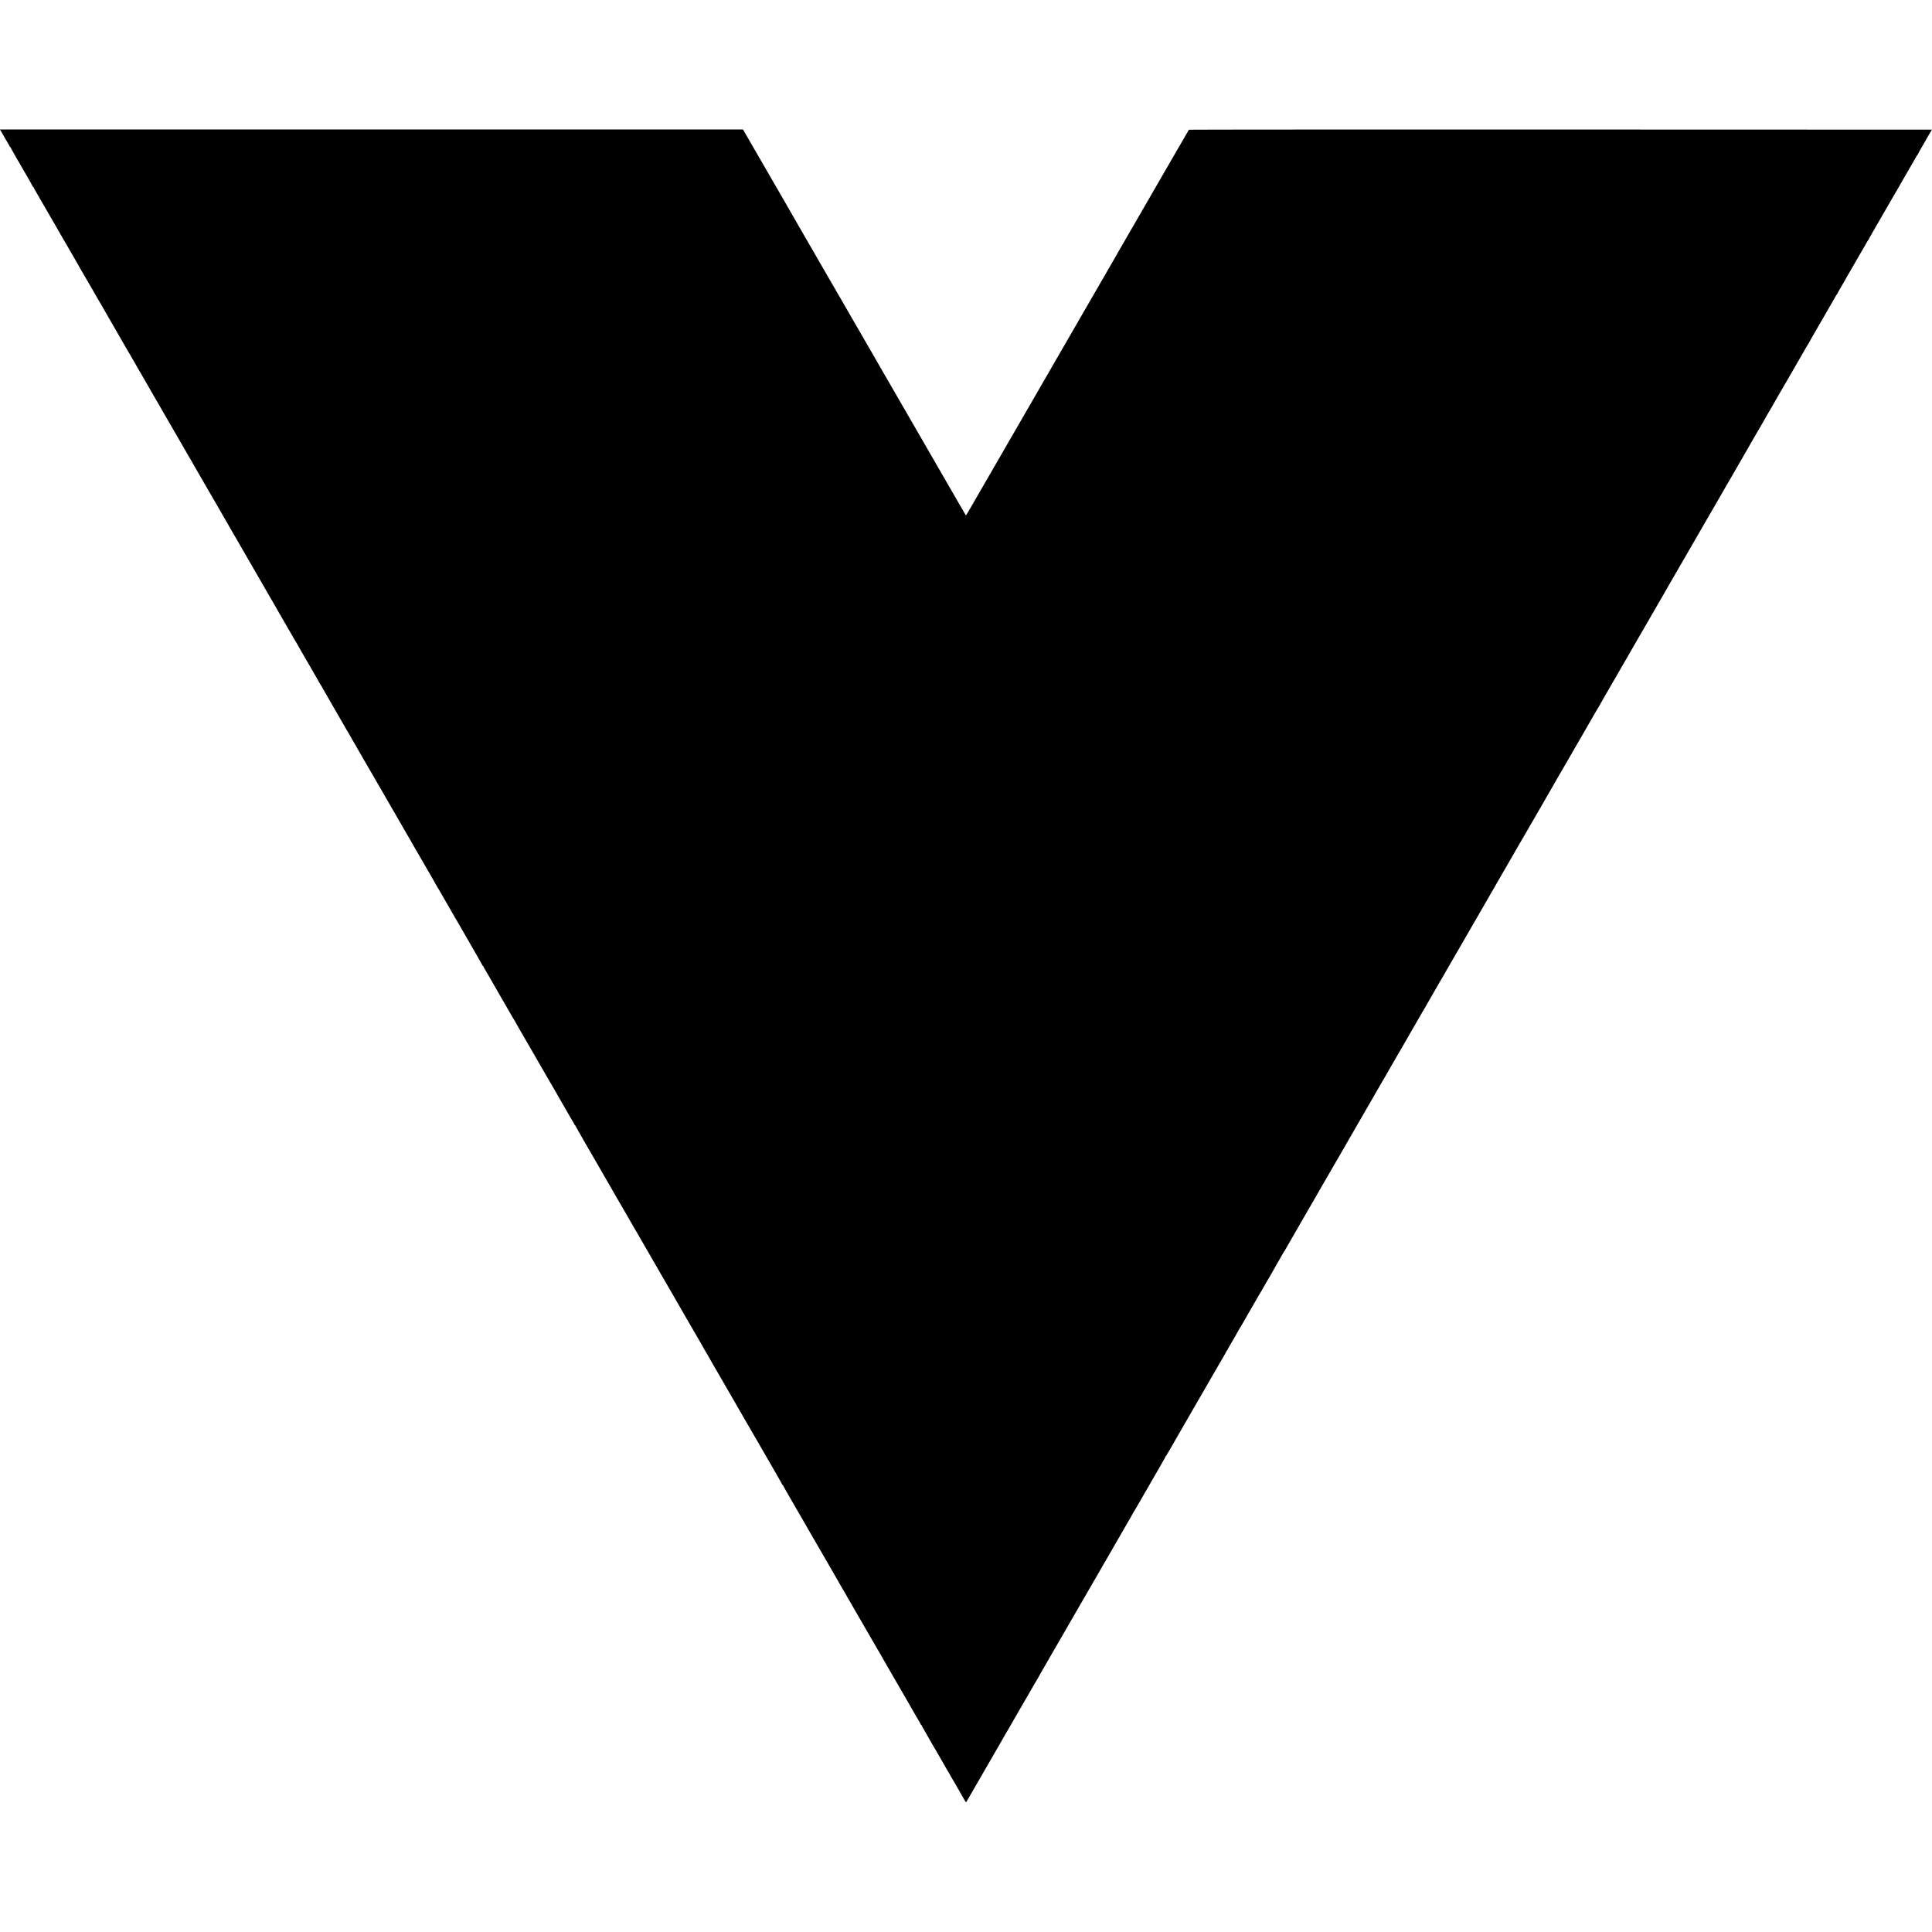
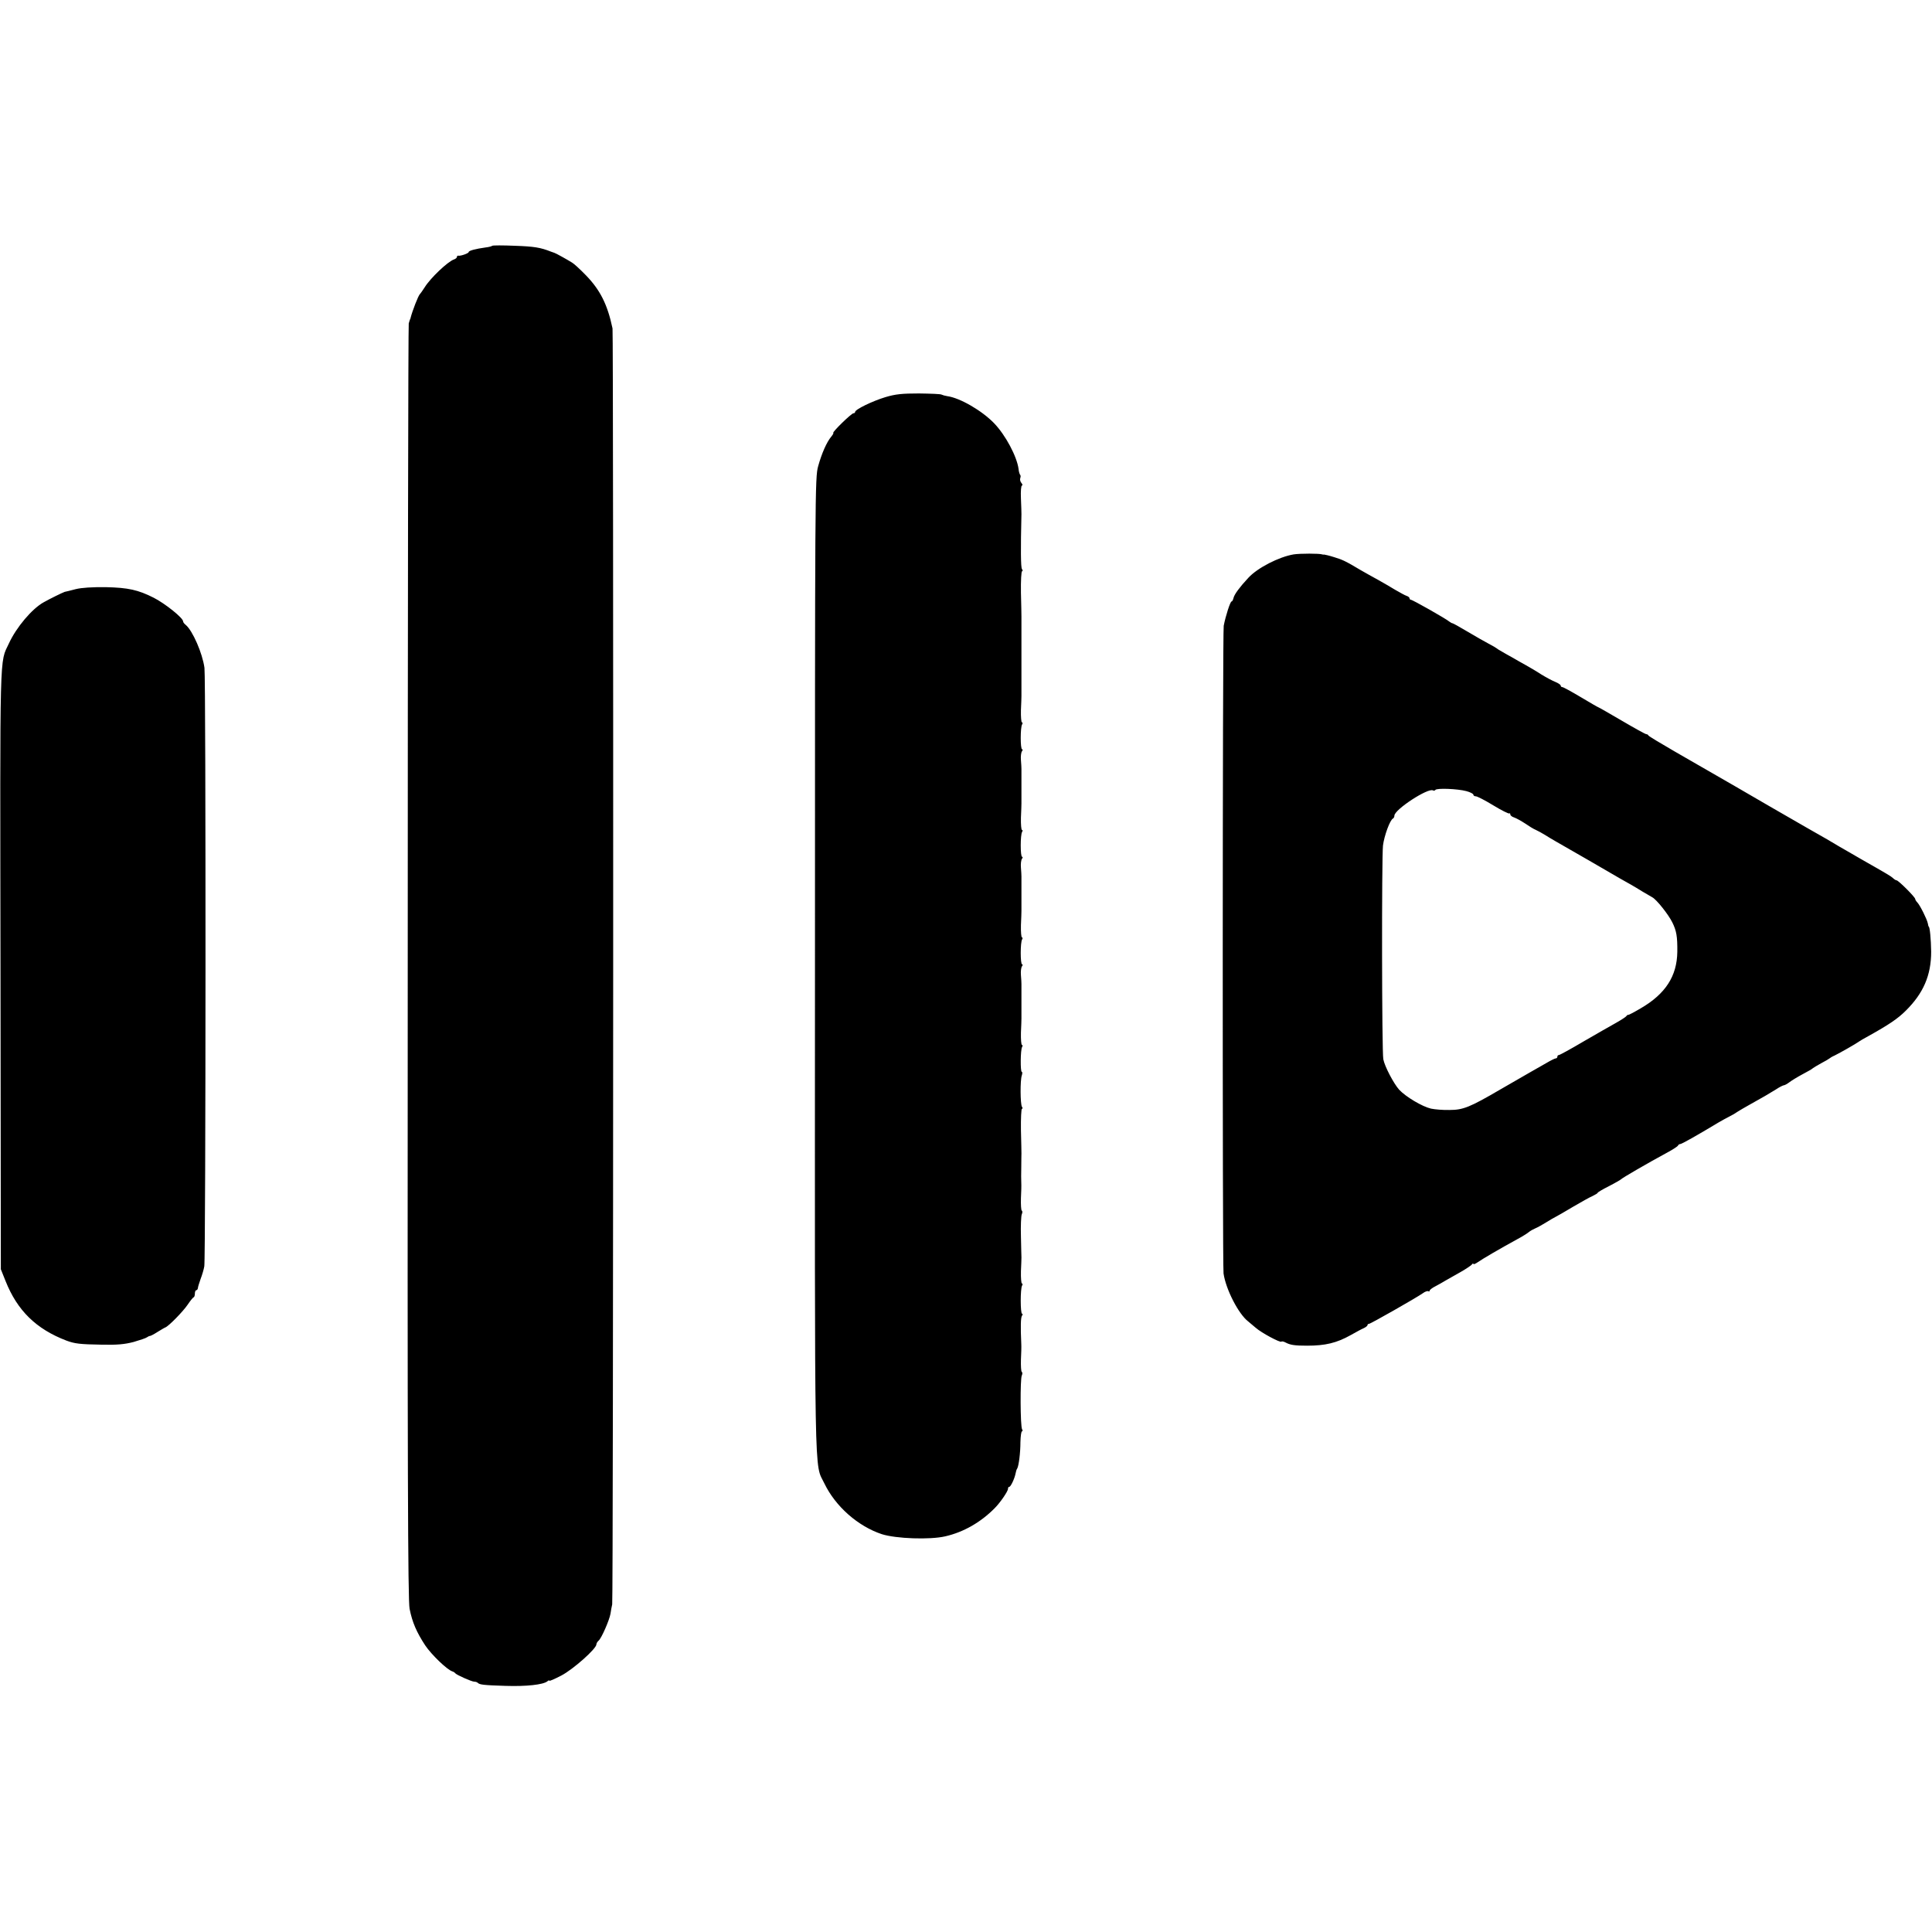
- <svg xmlns="http://www.w3.org/2000/svg" version="1.0" width="16pt" height="16pt" viewBox="0 0 16 16" preserveAspectRatio="xMidYMid meet">
-   <g transform="translate(0,16) scale(0.00032,-0.00032)" fill="#000000" stroke="none">
-     <path d="M18 46618 c45 -75 122 -207 122 -211 0 -2 25 -45 55 -95 30 -50 55 -96 55 -102 0 -5 5 -10 10 -10 6 0 10 -4 10 -9 0 -5 73 -135 161 -288 89 -153 173 -298 187 -323 14 -25 32 -57 41 -72 88 -149 187 -324 189 -335 2 -7 8 -13 13 -13 5 0 9 -4 9 -10 0 -5 46 -89 103 -187 175 -302 490 -846 507 -876 8 -16 20 -36 25 -45 28 -46 290 -498 339 -585 13 -23 74 -129 136 -236 61 -107 123 -215 137 -240 14 -25 29 -50 33 -56 5 -5 23 -37 40 -70 18 -33 38 -67 44 -75 11 -16 21 -33 63 -109 14 -25 29 -50 33 -56 4 -5 21 -35 38 -65 55 -100 261 -455 269 -465 4 -5 14 -21 20 -35 15 -29 41 -75 103 -180 24 -41 52 -88 60 -105 9 -16 57 -100 107 -185 112 -193 362 -626 380 -660 8 -14 23 -38 33 -55 11 -16 23 -37 27 -45 4 -8 26 -46 48 -85 23 -38 53 -90 67 -115 46 -81 64 -113 178 -310 62 -107 121 -210 132 -227 37 -67 56 -99 85 -148 16 -27 32 -57 36 -65 4 -8 15 -27 25 -42 9 -15 53 -89 96 -165 44 -76 177 -307 296 -513 120 -206 268 -463 330 -570 131 -227 117 -203 200 -348 36 -62 73 -125 82 -140 10 -15 21 -34 25 -42 4 -8 20 -37 36 -65 17 -27 38 -65 48 -82 49 -85 64 -111 87 -153 13 -25 28 -49 32 -55 4 -5 78 -134 165 -285 87 -151 166 -288 176 -305 10 -16 26 -43 35 -59 9 -17 125 -217 257 -445 132 -229 253 -441 270 -471 17 -30 45 -79 64 -108 18 -29 33 -54 33 -57 0 -2 20 -37 44 -77 24 -40 123 -212 221 -383 97 -170 190 -330 205 -355 16 -25 39 -65 53 -90 13 -25 81 -144 152 -265 70 -121 137 -238 150 -260 12 -22 37 -65 55 -95 18 -30 43 -73 55 -95 12 -22 48 -85 80 -140 77 -132 163 -280 190 -330 13 -22 71 -123 130 -225 59 -102 116 -199 126 -217 10 -17 29 -50 43 -72 15 -22 26 -43 26 -45 0 -2 27 -50 60 -106 33 -56 60 -103 60 -105 0 -2 55 -98 90 -155 8 -14 182 -316 239 -414 13 -22 45 -79 72 -124 27 -46 49 -86 49 -89 0 -2 14 -24 30 -48 16 -24 30 -46 30 -49 0 -5 74 -135 100 -176 5 -8 24 -42 43 -75 50 -88 58 -101 262 -455 104 -179 199 -345 213 -370 14 -25 28 -49 32 -55 4 -5 17 -26 28 -45 10 -19 62 -109 114 -200 114 -197 133 -230 170 -295 16 -27 33 -57 38 -65 17 -28 96 -165 103 -180 4 -8 16 -28 26 -45 10 -16 77 -131 148 -255 72 -124 181 -313 243 -420 62 -107 121 -209 131 -227 35 -62 323 -560 392 -678 38 -66 83 -145 100 -175 16 -30 33 -59 37 -65 4 -5 17 -27 29 -47 34 -61 56 -100 90 -156 17 -29 31 -55 31 -57 0 -2 17 -32 39 -67 21 -35 134 -229 251 -433 117 -203 235 -407 261 -451 27 -45 49 -85 49 -88 0 -4 8 -19 19 -34 15 -21 200 -341 309 -533 10 -19 33 -58 51 -87 17 -29 31 -54 31 -56 0 -2 25 -44 55 -94 30 -50 55 -95 55 -98 0 -4 6 -15 14 -23 7 -9 27 -41 43 -71 17 -30 170 -297 342 -594 171 -296 311 -542 311 -547 0 -5 5 -9 10 -9 6 0 10 -4 10 -10 0 -5 22 -47 49 -92 27 -46 58 -99 68 -118 24 -43 81 -140 93 -160 5 -8 66 -114 135 -235 69 -121 130 -227 135 -235 12 -21 259 -447 283 -490 10 -19 28 -47 38 -62 11 -14 19 -29 19 -32 0 -3 37 -69 83 -148 99 -170 305 -526 337 -583 13 -22 31 -53 41 -70 11 -16 22 -37 26 -45 7 -14 82 -146 103 -180 14 -24 181 -311 205 -355 13 -22 46 -80 75 -130 29 -49 64 -110 78 -135 14 -25 51 -88 82 -140 31 -52 59 -102 63 -110 4 -8 18 -33 31 -55 205 -353 284 -489 309 -535 17 -30 45 -78 62 -106 18 -28 36 -60 39 -72 4 -12 12 -22 17 -22 5 0 9 -4 9 -10 0 -5 109 -197 241 -427 133 -230 250 -431 259 -448 51 -90 222 -385 280 -485 37 -63 78 -135 92 -160 14 -25 67 -117 118 -205 51 -88 101 -175 111 -193 34 -58 55 -95 149 -257 51 -88 101 -173 110 -190 9 -16 76 -131 147 -255 72 -124 140 -241 151 -260 61 -108 281 -489 355 -615 38 -66 77 -133 87 -150 35 -63 91 -161 100 -175 14 -23 99 -169 128 -220 54 -97 135 -235 142 -245 4 -5 20 -32 35 -60 26 -48 238 -416 276 -480 10 -16 26 -46 37 -65 30 -53 382 -661 403 -695 10 -16 22 -37 26 -45 4 -8 26 -48 50 -88 24 -41 43 -75 43 -77 0 -2 22 -40 50 -85 27 -45 50 -84 50 -86 0 -3 38 -69 83 -147 84 -142 302 -520 340 -587 10 -19 34 -60 52 -90 18 -30 44 -75 57 -100 14 -25 45 -79 70 -120 25 -41 56 -96 70 -121 14 -25 77 -133 138 -240 62 -107 122 -210 132 -229 25 -43 310 -535 337 -581 11 -19 26 -45 34 -59 17 -32 238 -414 266 -460 11 -19 24 -41 28 -49 3 -7 75 -133 160 -278 84 -146 153 -269 153 -274 0 -5 5 -9 10 -9 6 0 10 -4 10 -10 0 -5 82 -150 181 -322 182 -314 201 -346 240 -415 12 -21 80 -139 152 -263 71 -124 141 -245 155 -270 14 -25 28 -49 32 -55 6 -8 145 -248 220 -380 37 -66 209 -362 229 -395 11 -19 24 -42 28 -49 4 -8 67 -118 140 -243 73 -125 133 -230 133 -233 0 -2 15 -28 33 -57 19 -29 47 -78 64 -108 17 -30 53 -93 79 -139 53 -90 82 -141 157 -272 82 -142 115 -199 381 -659 142 -245 268 -463 281 -485 12 -22 71 -125 132 -230 60 -104 172 -298 248 -430 76 -132 146 -253 156 -270 11 -16 22 -36 26 -44 3 -8 30 -54 60 -103 29 -49 53 -91 53 -93 0 -3 18 -34 40 -70 22 -36 40 -67 40 -69 0 -2 37 -66 81 -142 45 -77 98 -168 119 -204 20 -36 47 -81 58 -100 12 -19 27 -47 33 -62 6 -16 15 -28 20 -28 5 0 9 -4 9 -9 0 -6 63 -118 140 -251 77 -133 140 -243 140 -245 0 -2 18 -33 41 -70 22 -37 49 -83 60 -101 10 -19 29 -51 40 -71 25 -45 109 -189 126 -218 7 -11 17 -29 22 -40 6 -11 22 -38 35 -60 14 -22 37 -62 52 -90 14 -27 35 -62 45 -77 11 -14 19 -29 19 -32 0 -3 18 -35 40 -71 22 -36 40 -67 40 -69 0 -2 19 -35 42 -72 23 -38 55 -94 72 -124 26 -47 139 -244 171 -298 6 -9 21 -36 34 -60 28 -48 37 -51 51 -19 6 12 19 36 29 52 10 17 27 46 38 65 11 19 104 181 208 360 103 179 199 345 213 370 14 25 42 74 64 109 21 34 38 65 38 67 0 2 18 33 40 69 22 36 40 67 40 69 0 3 177 310 199 346 16 26 136 234 140 244 2 5 25 44 52 88 27 44 49 81 49 84 0 2 18 34 40 70 22 36 40 67 40 69 0 2 20 36 43 77 35 58 169 289 297 513 9 17 50 86 90 155 40 69 86 150 103 180 16 30 35 62 41 70 6 8 16 24 22 35 35 64 72 129 167 293 59 100 116 199 127 220 11 20 30 53 41 72 43 72 1070 1850 1121 1940 14 25 65 113 113 195 48 83 96 166 107 185 10 19 28 50 38 68 11 18 73 124 137 235 64 111 175 303 246 427 71 124 173 299 225 390 52 91 116 202 143 248 27 45 49 85 49 89 0 4 6 14 14 22 7 9 28 43 46 76 26 47 251 436 378 655 11 19 29 51 40 70 11 19 101 176 201 348 99 172 181 317 181 323 0 5 5 9 10 9 6 0 10 5 10 11 0 6 8 23 18 37 11 15 32 52 49 82 16 30 130 228 253 440 122 212 234 405 248 430 13 25 39 70 57 100 39 65 69 117 130 225 25 44 50 87 55 95 12 19 78 134 220 380 61 107 129 224 150 260 161 277 222 382 246 425 15 28 47 83 71 123 24 41 43 78 43 83 0 5 4 9 8 9 4 0 13 12 19 28 7 15 23 45 36 67 66 110 277 478 277 483 0 3 6 13 14 21 7 9 27 41 43 71 17 30 45 80 63 110 34 57 375 649 394 685 6 11 16 27 22 35 6 8 26 42 44 75 18 33 41 74 51 90 10 17 24 41 32 55 54 97 72 128 88 152 11 14 19 28 19 30 0 3 79 141 175 308 96 167 175 305 175 308 0 3 6 13 14 21 7 9 26 39 41 66 33 60 276 483 338 587 24 40 46 80 50 88 4 8 13 24 20 35 14 23 95 163 125 215 11 19 52 91 92 160 40 69 80 139 90 155 9 17 103 179 207 360 105 182 200 346 211 365 103 181 463 802 489 845 7 11 15 27 19 35 4 8 29 51 55 95 64 110 828 1433 848 1470 9 17 24 41 33 55 9 14 29 48 45 77 15 28 52 93 82 145 30 51 62 107 71 123 17 30 231 398 400 690 51 88 103 179 115 202 12 23 26 48 32 55 6 7 24 38 40 68 17 30 61 107 98 170 37 63 84 144 103 180 19 36 41 72 48 81 8 8 14 18 14 21 0 4 27 51 59 106 32 55 72 124 89 154 16 29 71 125 122 213 51 88 104 180 118 205 13 25 28 50 32 55 4 6 17 26 28 45 11 19 45 80 77 135 31 55 66 116 77 135 11 19 88 152 171 295 401 694 620 1072 650 1125 11 19 87 152 170 295 83 143 158 273 166 288 9 16 21 36 26 45 6 9 31 52 55 96 25 43 54 94 66 115 11 20 95 164 186 321 91 157 173 299 182 315 9 17 26 46 37 65 12 19 66 114 121 210 56 96 108 186 117 200 8 14 24 40 34 59 24 45 383 664 412 713 5 9 17 29 26 45 15 28 120 210 241 419 36 61 68 117 72 125 4 8 12 23 19 34 35 57 245 420 262 453 11 20 35 61 53 90 17 29 32 54 32 56 0 3 28 51 62 108 33 57 70 119 80 138 10 19 23 42 28 50 5 8 32 53 59 100 27 47 149 258 271 470 122 212 234 405 248 430 30 53 62 108 80 135 6 11 15 27 19 35 4 8 85 150 181 315 96 165 187 323 202 350 31 56 116 202 130 225 5 8 25 42 43 75 19 33 92 159 162 280 149 257 157 271 202 350 19 33 38 67 43 75 9 14 228 392 275 475 12 22 55 96 95 165 40 69 80 139 90 155 24 42 202 350 221 383 9 15 27 47 41 72 14 25 75 131 136 236 61 106 121 210 134 232 99 172 271 470 279 482 5 8 23 40 40 70 18 30 81 141 142 245 60 105 121 210 135 235 14 25 71 124 127 220 56 96 143 247 194 335 51 88 96 167 102 175 14 24 180 311 204 355 23 43 340 590 356 615 5 8 50 87 101 175 171 301 517 898 582 1008 25 43 46 81 46 83 0 2 12 23 27 47 14 23 40 67 56 97 16 30 35 62 42 70 7 8 15 22 18 30 4 8 20 38 37 65 16 28 33 57 37 65 6 12 111 196 143 250 5 8 55 95 112 193 57 98 113 195 126 215 12 20 27 46 32 57 6 11 14 27 20 35 5 8 76 130 156 270 80 140 165 287 187 325 23 39 52 90 66 115 13 25 30 52 37 61 8 8 14 18 14 21 0 4 41 77 92 165 50 87 175 302 276 478 101 176 208 360 236 408 28 49 67 117 86 152 19 35 41 70 48 77 6 6 12 15 12 19 0 7 124 224 167 291 12 21 23 40 23 42 0 2 21 40 46 83 26 43 55 92 64 109 54 95 327 568 354 614 19 30 45 75 59 100 71 128 82 145 89 148 4 2 8 8 8 13 0 5 42 82 94 172 311 538 496 858 518 897 14 25 40 70 58 100 18 30 42 71 53 90 10 19 79 139 152 265 73 127 142 246 153 265 10 19 43 76 72 125 29 50 63 108 75 130 65 116 80 140 87 143 4 2 8 8 8 12 0 8 114 212 140 250 6 8 14 24 20 35 5 11 54 97 108 190 l100 170 -9611 3 c-5286 1 -9614 -1 -9618 -5 -5 -6 -419 -719 -619 -1068 -89 -155 -267 -463 -323 -560 -38 -66 -81 -140 -95 -165 -31 -56 -263 -457 -526 -910 -110 -190 -224 -388 -254 -440 -29 -52 -61 -109 -71 -125 -23 -39 -243 -420 -268 -465 -11 -19 -204 -352 -428 -740 -224 -388 -477 -826 -563 -975 -85 -148 -185 -322 -222 -385 -37 -63 -120 -207 -185 -320 -65 -113 -177 -306 -248 -430 -72 -124 -172 -297 -222 -385 -51 -88 -142 -245 -202 -350 -131 -226 -247 -427 -408 -705 -65 -113 -249 -432 -410 -710 -160 -278 -388 -673 -506 -877 -118 -205 -216 -373 -219 -373 -3 0 -52 82 -109 183 -58 100 -144 250 -192 332 -95 164 -402 696 -647 1120 -85 149 -228 396 -317 550 -212 365 -982 1700 -1008 1745 -10 19 -43 76 -72 125 -29 50 -64 110 -77 135 -14 25 -63 110 -110 190 -47 80 -96 165 -110 190 -14 25 -99 171 -188 325 -89 154 -174 300 -188 325 -13 25 -64 113 -112 195 -48 83 -140 242 -205 355 -65 113 -183 317 -263 454 -79 137 -152 264 -163 282 -50 89 -335 583 -354 614 -12 19 -34 58 -50 85 -15 28 -129 226 -253 440 -124 215 -235 408 -247 430 -12 22 -69 121 -127 220 -58 99 -226 389 -373 645 -148 256 -324 561 -392 678 -67 117 -134 232 -147 255 -13 23 -33 59 -46 80 l-22 37 -9615 0 -9615 0 20 -32z" />
-   </g>
+ <svg xmlns="http://www.w3.org/2000/svg" version="1" width="1533.333" height="1533.333" viewBox="0 0 1150 1150">
+   <path d="M293 146.3c-.3.3-2.1.8-4 1-5.8.8-10 1.9-10 2.7 0 .8-4.9 2.5-6.2 2.2-.5-.1-.8.2-.8.7 0 .5-.8 1.2-1.7 1.5-3.7 1.2-14.1 11.1-17.5 16.6-1.2 1.9-2.5 3.7-2.8 4-1 .8-4.6 10.2-5.6 14.2-.1.5-.2.9-.4 1-.1.2-.4 1.2-.7 2.3-.3 1.1-.6 172.3-.6 380.4-.2 303.4.1 379.7 1.1 384.7 1.6 8.1 4.2 14 9.3 21.8 3.7 5.5 13 14.5 16.2 15.5.7.2 1.4.7 1.7 1.1.8 1 9.8 5 11.3 5 .8 0 1.7.3 2.1.7 1.1 1.1 3.5 1.4 16.6 1.8 12.3.4 22.3-.7 24.8-2.7.6-.6 1.2-.7 1.2-.4 0 .4 3.2-1 7.2-3.1 6.9-3.6 20.8-15.9 20.8-18.5 0-.6.6-1.6 1.3-2.2 1.7-1.4 6.4-12.1 7.1-16.1.2-1.7.7-4.1 1-5.5.7-2.9.8-756.4.2-759.5-3-14.3-7.4-23-16-31.8-3.3-3.4-7-6.8-8.1-7.4-2.7-1.7-9.9-5.7-10.5-5.8-.3-.1-1.2-.4-2-.7-6.3-2.5-10.1-3.1-21.5-3.5-7.1-.3-13.2-.3-13.5 0zM527 236.4c-7.6 2.3-18 7.3-18 8.8 0 .4-.4.8-1 .8-1.2 0-12.8 11.3-12 11.7.3.1-.3 1.1-1.2 2.2-2.7 3.2-5.7 10-7.8 17.6-1.9 6.8-1.9 14.2-1.9 297-.1 317.3-.5 295.7 5.6 308.5 6.6 13.7 20 25.5 34.2 30.2 8.5 2.7 28.6 3.4 37.7 1.3 11-2.5 21.2-8.4 29.5-16.8 3.2-3.2 7.9-10 7.9-11.5 0-.7.3-1.2.8-1.2.8 0 3.1-4.8 3.7-7.9.2-1.2.6-2.5 1-3 .9-1.6 1.9-9.2 1.9-15.8.1-3.5.5-6.3.9-6.3.5 0 .5-.6.1-1.2-1.1-1.7-1.2-29.9-.2-32 .4-.9.5-1.9 0-2.2-.4-.2-.6-3.5-.5-7.3.2-3.7.3-7.9.2-9.3-.5-10.8-.3-15.7.4-16.8.5-.6.6-1.2.1-1.2-1.1 0-1.1-15.1 0-16.8.4-.7.4-1.2-.1-1.2-.4 0-.7-3.3-.6-7.3.2-3.9.3-7.7.3-8.2 0-.6-.2-6.2-.3-12.5-.2-6.3.1-12.3.5-13.2.4-.9.5-1.9 0-2.2-.4-.2-.6-3.5-.5-7.3.2-3.7.3-7.9.2-9.3-.1-1.4-.1-5.7 0-9.5 0-3.9.1-7.5.1-8 0-.6-.1-6.7-.3-13.8-.1-7 .2-12.7.6-12.7.5 0 .5-.6 0-1.2-1-1.7-1.1-15.7-.1-18.6.4-1.2.4-2.2 0-2.2-.9 0-.8-13.2.2-14.8.4-.7.4-1.2-.1-1.2-.4 0-.7-3.3-.6-7.3.2-3.9.3-7.8.3-8.5v-20.5c0-.6-.1-3-.3-5.2-.2-2.2.1-4.6.6-5.3.5-.6.6-1.2.1-1.2-1.1 0-1.1-13.1 0-14.8.4-.7.4-1.2-.1-1.2-.4 0-.7-3.3-.6-7.3.2-3.9.3-7.8.3-8.5v-20.5c0-.6-.1-3-.3-5.2-.2-2.2.1-4.6.6-5.3.5-.6.6-1.2.1-1.2-1.1 0-1.1-13.1 0-14.8.4-.7.4-1.2-.1-1.2-.4 0-.7-3.3-.6-7.3.2-3.9.3-7.8.3-8.5v-20.5c0-.6-.1-3-.3-5.2-.2-2.2.1-4.6.6-5.3.5-.6.6-1.2.1-1.2-1.1 0-1.1-13.1 0-14.8.4-.7.4-1.2-.1-1.2-.4 0-.7-3.3-.6-7.3.2-3.9.3-7.8.3-8.5v-20.5-13.2V367c0-.8-.1-7.2-.3-14.3-.1-7 .2-12.7.7-12.7.5 0 .4-.6-.1-1.3-.7-1-.8-11.6-.3-32.7 0-.8-.1-5-.3-9.3-.2-4.3.1-7.7.6-7.7s.4-.7-.3-1.5-1-2.1-.7-2.9c.3-.8.3-1.7-.1-2-.3-.4-.8-1.9-.9-3.4-1-7.5-7.7-20.1-14.5-27.2-7.2-7.5-20.4-15.2-28-16.2-1.3-.2-2.7-.6-3.3-.9-.5-.4-6.6-.6-13.5-.7-10 0-14 .4-20 2.2zM770 330c-8.8 1.5-21.5 8-27 14-5.2 5.6-8.1 9.6-8.7 11.7-.3 1.3-.8 2.3-1.2 2.3-.8 0-3.6 8.7-4.7 14.5-.7 3.8-.8 380.4-.1 385.5 1.3 9.3 8.9 24.2 14.7 28.6.8.7 2.8 2.3 4.4 3.7 3.5 3.1 14.6 9 15.3 8.3.3-.3 1.4-.1 2.5.5 2.8 1.5 5.5 1.9 12.8 1.9 10.9 0 17.6-1.6 26-6.3 3-1.7 6.5-3.6 7.7-4.1 1.3-.6 2.3-1.4 2.3-1.9 0-.4.4-.7.9-.7.9 0 28-15.4 32-18.2 1.3-1 2.8-1.5 3.3-1.2.4.3.8.1.8-.4 0-.4 1.5-1.6 3.3-2.5 1.7-.9 4.6-2.5 6.2-3.5 1.7-.9 5.7-3.3 9-5.1 3.3-1.9 6.3-3.9 6.7-4.5.4-.6.8-.7.8-.3 0 .5 1.2 0 2.8-1.1 2.7-1.9 12.8-7.8 23.2-13.5 3-1.6 6.2-3.6 7-4.3.8-.7 2.6-1.7 4-2.3 1.4-.6 4.3-2.2 6.5-3.6s4.7-2.8 5.5-3.2c.8-.4 5.4-3 10.2-5.9 4.8-2.8 10.1-5.8 11.8-6.5 1.6-.8 3-1.6 3-1.9 0-.3 3-2.1 6.8-4 3.7-1.9 6.9-3.8 7.2-4.1.5-.7 16.2-9.8 27.3-15.8 3.4-1.8 6.4-3.8 6.5-4.2.2-.5.8-.9 1.3-.9.9 0 9.6-4.9 22.9-12.9 1.9-1.1 4.6-2.6 6-3.3 1.4-.7 3.6-1.9 5-2.9 1.4-.9 4.5-2.7 7-4.1 8.6-4.8 11.9-6.7 15.9-9.2 2.2-1.5 4.5-2.6 4.9-2.6.5 0 2-.8 3.3-1.8 1.3-1 4.9-3.2 7.9-4.8 3-1.6 5.7-3.1 6-3.5.3-.3 2.5-1.6 5-3 2.5-1.3 4.7-2.6 5-2.9.3-.3 1.6-1.1 3-1.7 3.1-1.5 13.1-7.2 14.5-8.3.6-.4 3-1.9 5.5-3.2 12.4-6.9 17.7-10.5 22.4-15.2 10.5-10.4 15.1-21.1 15.1-35.1-.1-7.4-.8-15-1.5-15-.1 0-.3-.9-.5-1.9-.5-2.5-4.6-10.7-6.2-12.4-.7-.7-1.3-1.7-1.3-2.1 0-1.1-10-11.1-11.1-11.1-.4 0-1.4-.6-2.1-1.3-1.5-1.3-2.3-1.8-18.8-11.2-6.3-3.7-12.2-7-13-7.5-2.2-1.4-11.5-6.8-19-11-7.5-4.3-38.9-22.4-43.4-25.1-3.5-2-13.4-7.7-35.6-20.5-8.5-4.9-15.6-9.2-15.8-9.6-.2-.5-.8-.8-1.3-.8s-7-3.6-14.5-8-13.8-8-14-8c-.2 0-4.9-2.7-10.4-6s-10.5-6-11-6c-.6 0-1-.4-1-.9s-1.5-1.5-3.2-2.2c-1.8-.7-5.5-2.7-8.3-4.4-2.7-1.8-7-4.3-9.5-5.7-2.5-1.4-6.1-3.4-8.1-4.6-2-1.1-4.7-2.6-6-3.4-1.3-.7-2.6-1.5-2.9-1.8-.3-.3-2.5-1.6-5-2.9-2.5-1.3-8.2-4.6-12.6-7.2-4.5-2.7-8.5-4.9-8.8-4.9-.4 0-1.2-.5-1.9-1-1.8-1.6-21.9-13-22.9-13-.4 0-.8-.4-.8-.9s-.8-1.1-1.7-1.4c-1-.3-4-2-6.8-3.6-2.7-1.7-7.5-4.4-10.5-6.1-3-1.6-7.5-4.2-10-5.6-9.2-5.5-11-6.3-16-7.8-2.8-.9-5.5-1.5-5.8-1.5-.4.1-.9 0-1.2-.1-1.5-.6-13.2-.6-17 0zm102.8 140.9c2.3.6 4.2 1.6 4.2 2.1 0 .6.7 1 1.5 1s5.5 2.4 10.4 5.4c4.9 3 9.2 5.1 9.5 4.8.3-.3.6 0 .6.6s1 1.4 2.3 1.8c1.2.4 4.1 2 6.4 3.5 2.3 1.6 5.2 3.4 6.5 3.9 1.3.6 3.7 1.9 5.3 2.9 1.7 1.1 4.6 2.8 6.5 3.9 1.9 1.1 10.7 6.1 19.5 11.2 19.1 11.1 22.2 12.9 25.5 14.7 1.4.8 4.3 2.5 6.5 3.9 2.2 1.3 4.9 2.9 6 3.5 2.5 1.3 9.6 10.2 11.9 14.9 2.5 5 3.1 8.4 3 17.6-.2 14.4-7 25-21.8 33.6-3.9 2.3-7.3 4.1-7.5 3.9-.2-.1-.7.2-1 .7-.3.5-3.1 2.3-6.1 4-3 1.6-11.7 6.7-19.4 11.1-7.6 4.5-14.2 8.1-14.7 8.1s-.9.4-.9 1c0 .5-.4 1-1 1-.5 0-3.1 1.3-5.8 2.9-2.6 1.5-6.8 3.9-9.3 5.3-2.4 1.4-10.4 6-17.7 10.2-18.3 10.7-22.3 12.3-30.4 12.3-3.7.1-8.6-.3-11-.8-5.2-1.2-15-7-19-11.3-3.2-3.6-8.6-13.8-9.4-18.1-.9-4.3-1-119.8-.2-127.2.7-5.7 4.2-15.4 6-16.1.4-.2.8-1 .8-1.7 0-3.6 20.2-16.8 23-15 .5.3 1.1.1 1.4-.3.7-1.2 13.2-.7 18.4.7zM45 350.7c-3 .8-5.9 1.5-6.5 1.6-1.2.4-8.8 4.1-12.5 6.2-6.9 3.8-16.3 14.9-20.7 24.5-5.6 12-5.3.1-5 194l.2 178.5 2.8 7c7 17.6 18.2 28.6 36.3 35.5 4.9 1.8 7.9 2.2 20.9 2.4 9.3.2 13.6-.2 19-1.6 3.8-1.1 7.4-2.3 8-2.8.5-.4 1.4-.8 1.8-.8.4 0 2.5-1.1 4.5-2.4 2-1.2 4.1-2.5 4.7-2.7 2.1-.9 10.5-9.5 13.2-13.5 1.5-2.2 3.1-4.3 3.6-4.4.4-.2.7-1.2.7-2.3 0-1 .4-1.9.8-1.9.5 0 .9-.6 1-1.3 0-.6.8-3.1 1.6-5.4.9-2.3 1.9-5.7 2.2-7.5.9-4.4 1-349.8.1-356.3-1.2-8.7-7-22-11.1-25.5-.9-.7-1.6-1.6-1.6-2.1 0-2.1-10.8-10.7-17.5-14.1-9.3-4.7-15.2-6-28.5-6.3-7.9-.1-14.5.3-18 1.2z" />
</svg>
